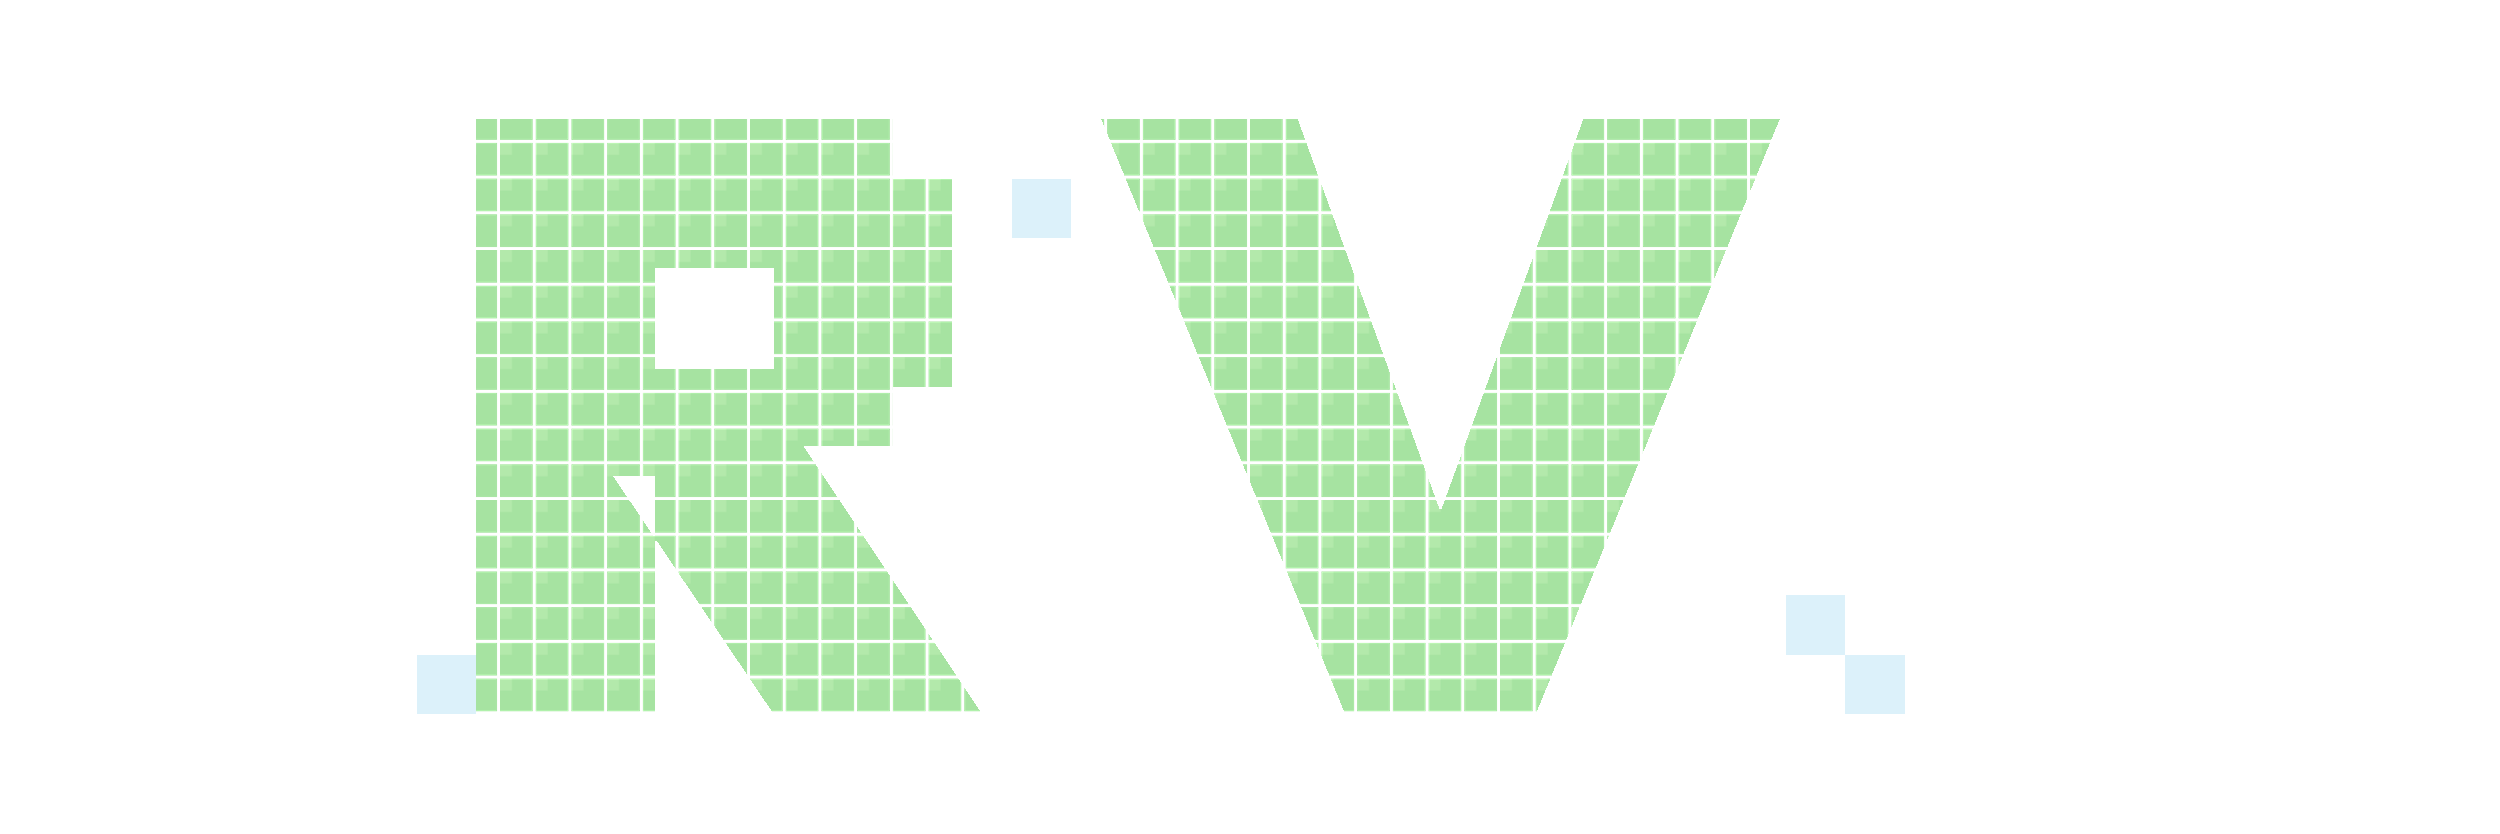
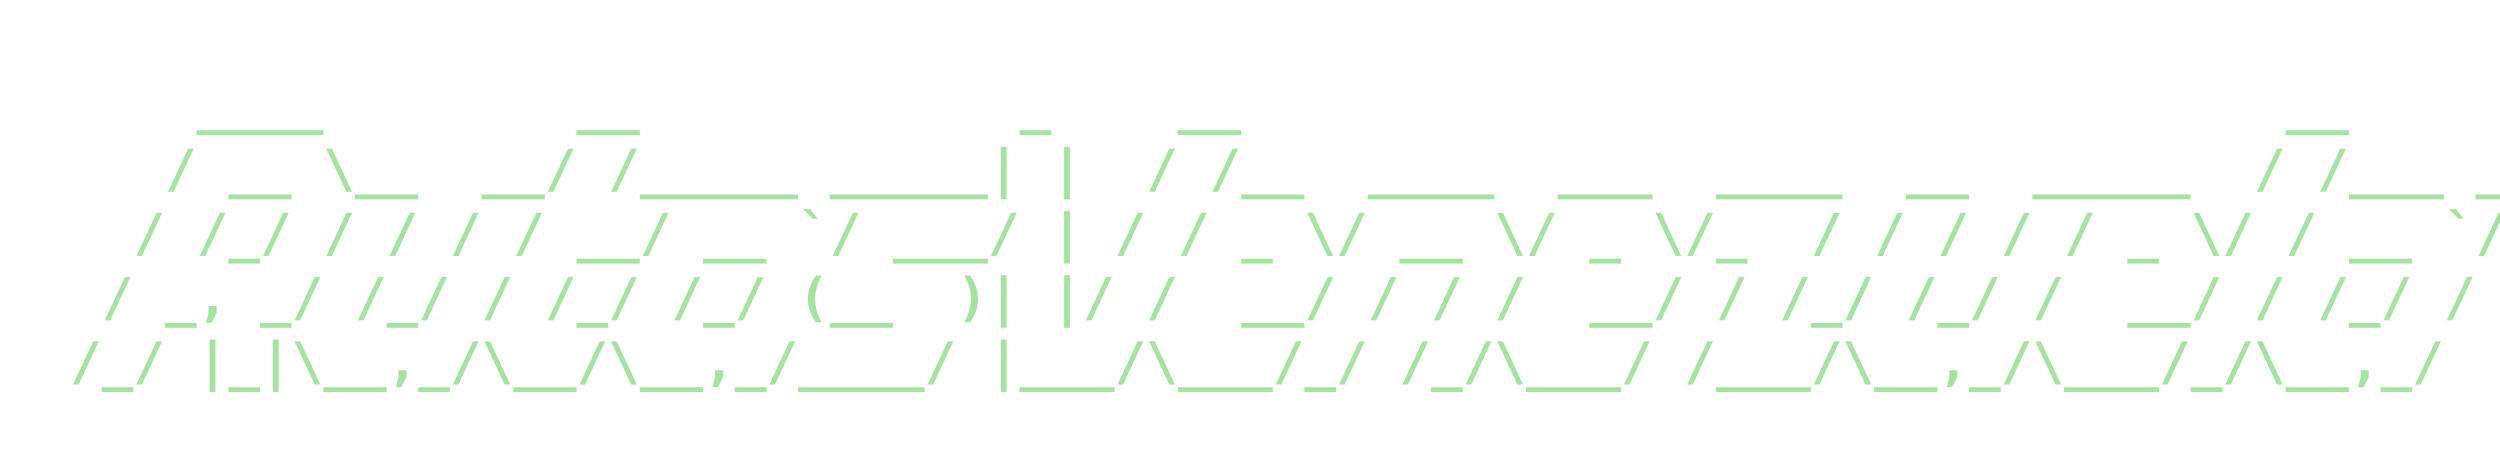
- <svg xmlns="http://www.w3.org/2000/svg" width="420" height="140" viewBox="0 0 420 140">
-   <defs>
-     <pattern id="pixels" width="6" height="6" patternUnits="userSpaceOnUse">
-       <rect width="5.5" height="5.5" fill="#a6e3a1" />
-       <rect width="2" height="2" fill="#c4f0b9" opacity="0.45" />
-     </pattern>
-   </defs>
-   <g fill="url(#pixels)" shape-rendering="crispEdges">
-     <path d="       M80 20 H150 V30 H160 V65 H150 V75 H135       L165 120 H130 L103 80 H110 V120       H80 Z       M110 45 V62 H130 V45 Z" fill-rule="evenodd" />
-     <path d="       M185 20 H218 L242 86       L266 20 H299 L258 120       H226 Z" />
-   </g>
-   <g opacity="0.25" fill="#74c7ec" shape-rendering="crispEdges">
-     <rect x="70" y="110" width="10" height="10" />
-     <rect x="170" y="30" width="10" height="10" />
-     <rect x="300" y="100" width="10" height="10" />
-     <rect x="310" y="110" width="10" height="10" />
+ <svg xmlns="http://www.w3.org/2000/svg" width="856" height="158" viewBox="0 0 856 158" role="img" aria-labelledby="title desc">
+   <rect width="100%" height="100%" fill="none" />
+   <g>
+     <text x="24" y="42" xml:space="preserve" font-family="DejaVu Sans Mono, Fira Code, JetBrains Mono, monospace" font-size="18" font-weight="700" fill="#a6e3a1">
+       <tspan x="24" dy="0">    ____        __            _    __                                 __     </tspan>
+       <tspan x="24" dy="22">   / __ \__  __/ /_____ _____| |  / /__  ____  ___  ____  __  _____  / /___ _</tspan>
+       <tspan x="24" dy="22">  / /_/ / / / / __/ __ `/ ___/ | / / _ \/ __ \/ _ \/_  / / / / / _ \/ / __ `/</tspan>
+       <tspan x="24" dy="22"> / _, _/ /_/ / /_/ /_/ (__  )| |/ /  __/ / / /  __/ / /_/ /_/ /  __/ / /_/ / </tspan>
+       <tspan x="24" dy="22">/_/ |_|\__,_/\__/\__,_/____/ |___/\___/_/ /_/\___/ /___/\__,_/\___/_/\__,_/  </tspan>
+     </text>
  </g>
</svg>
